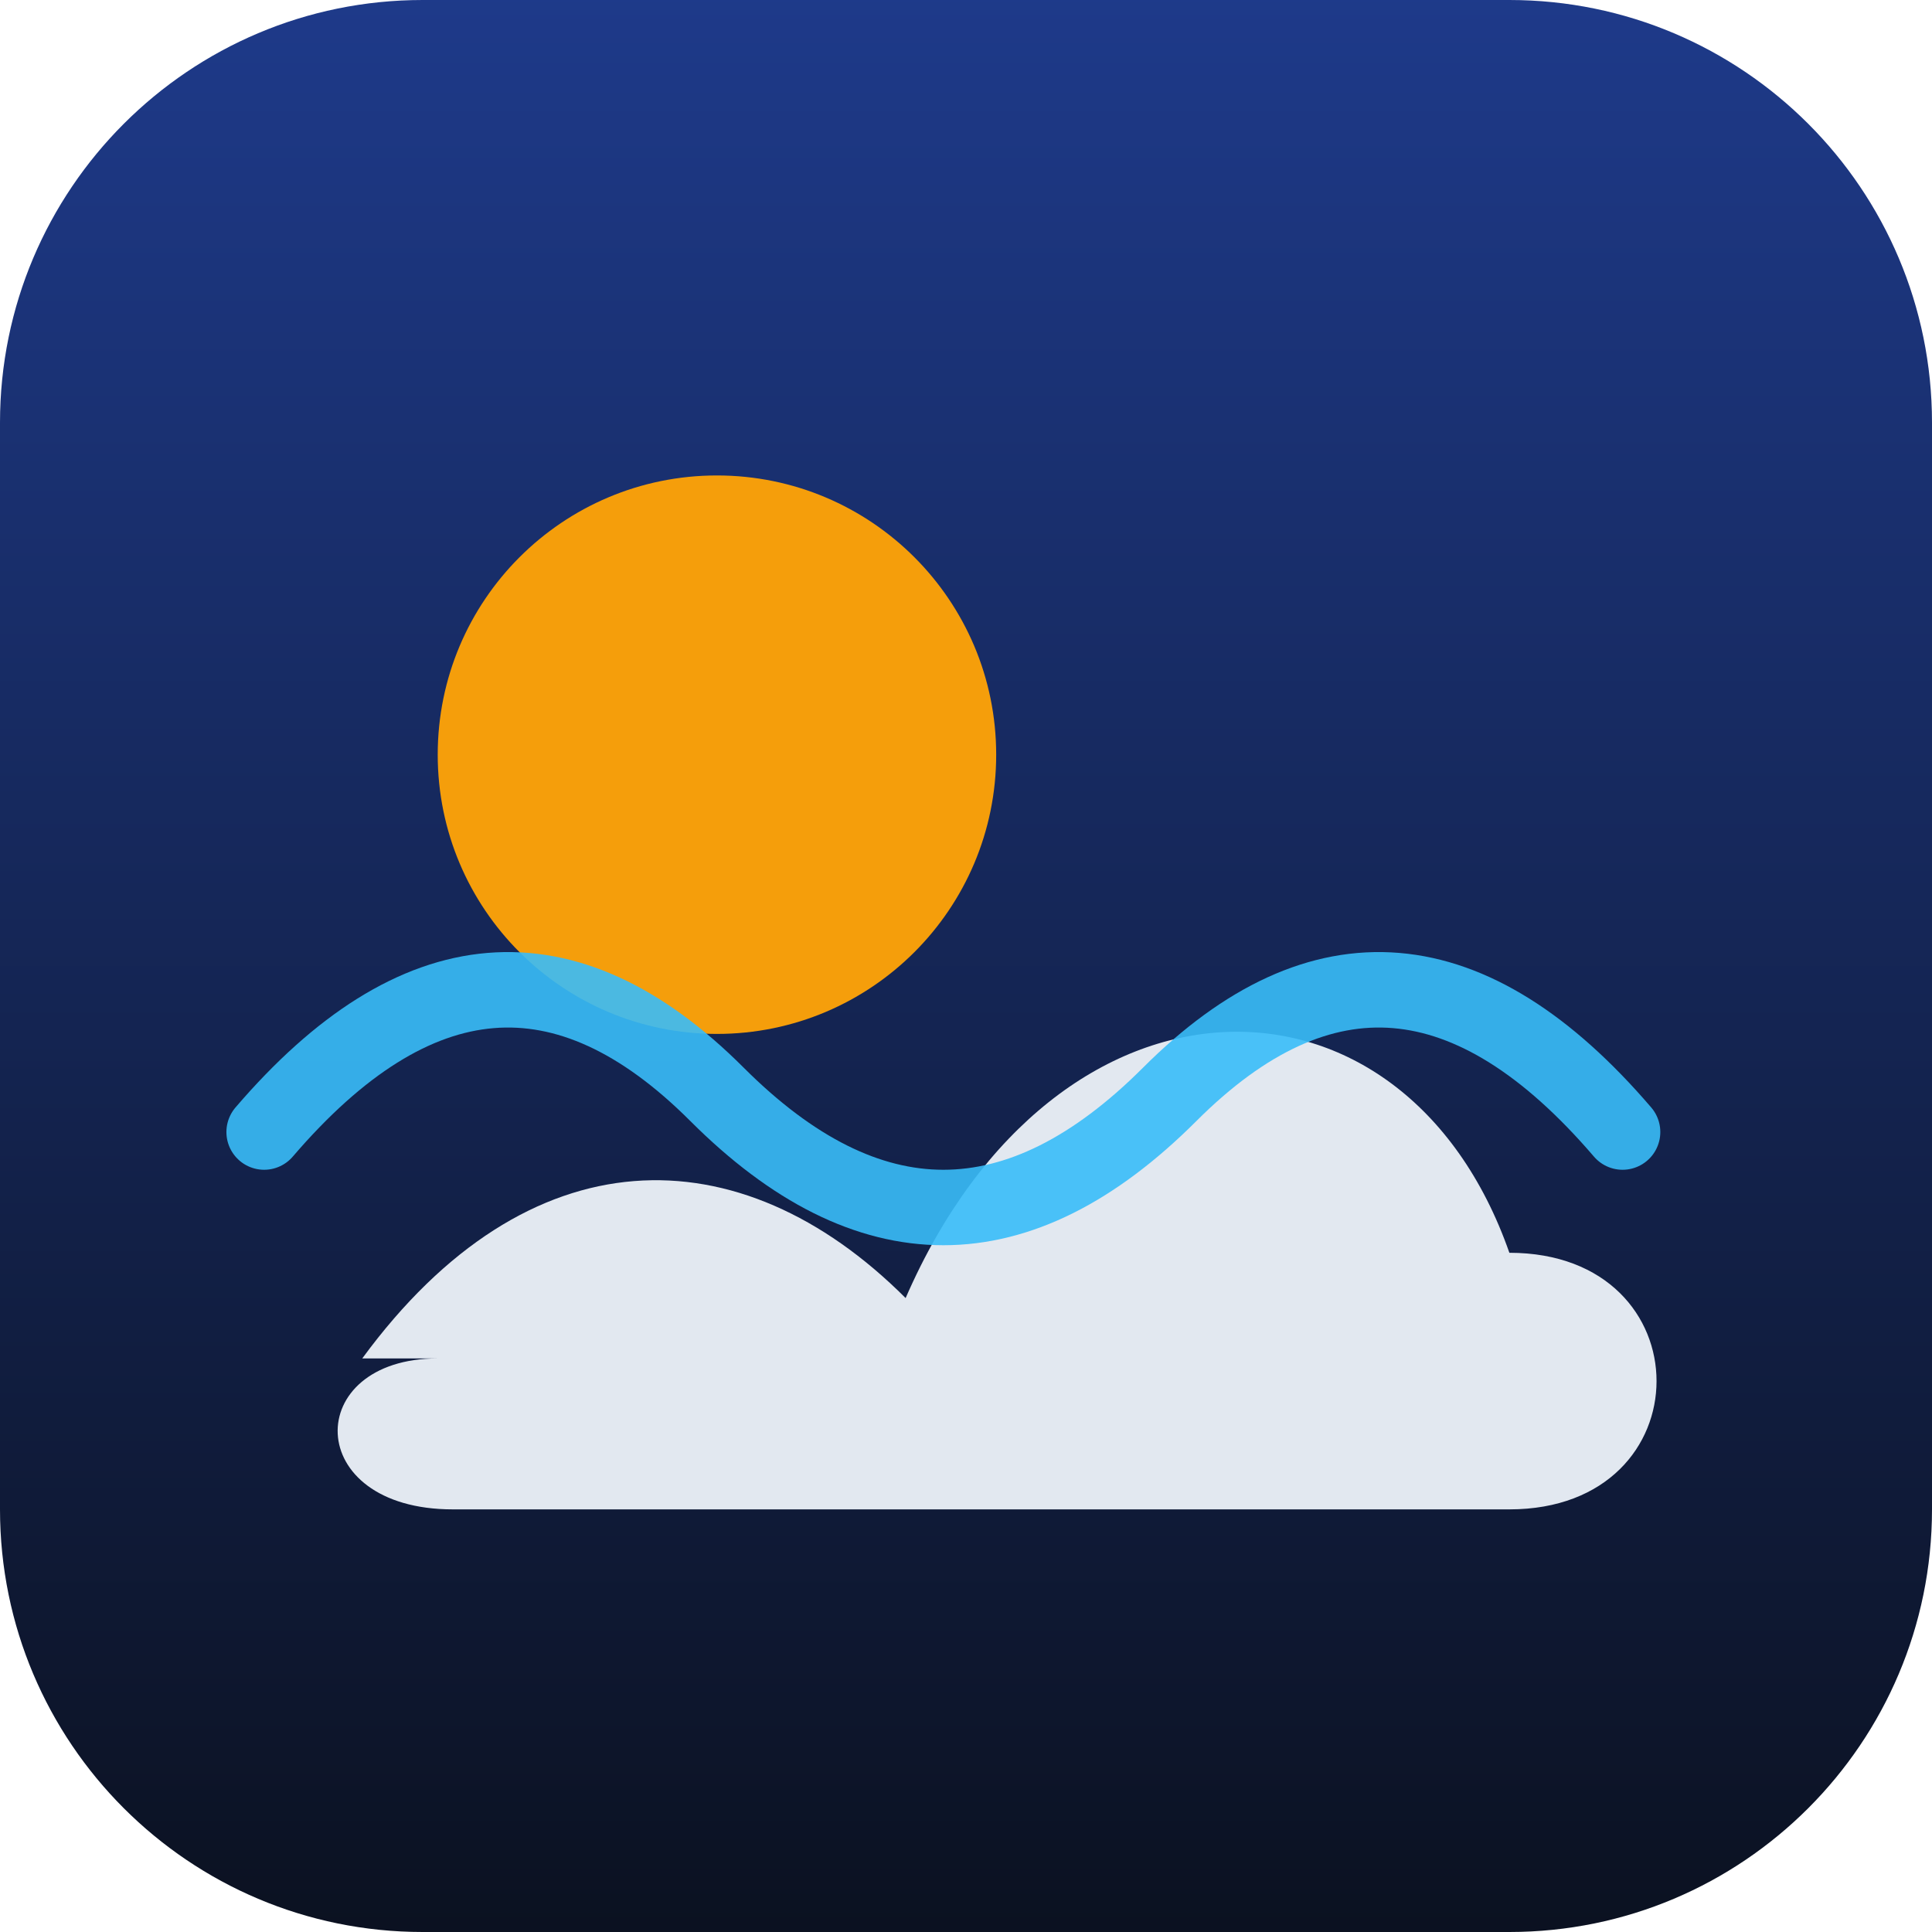
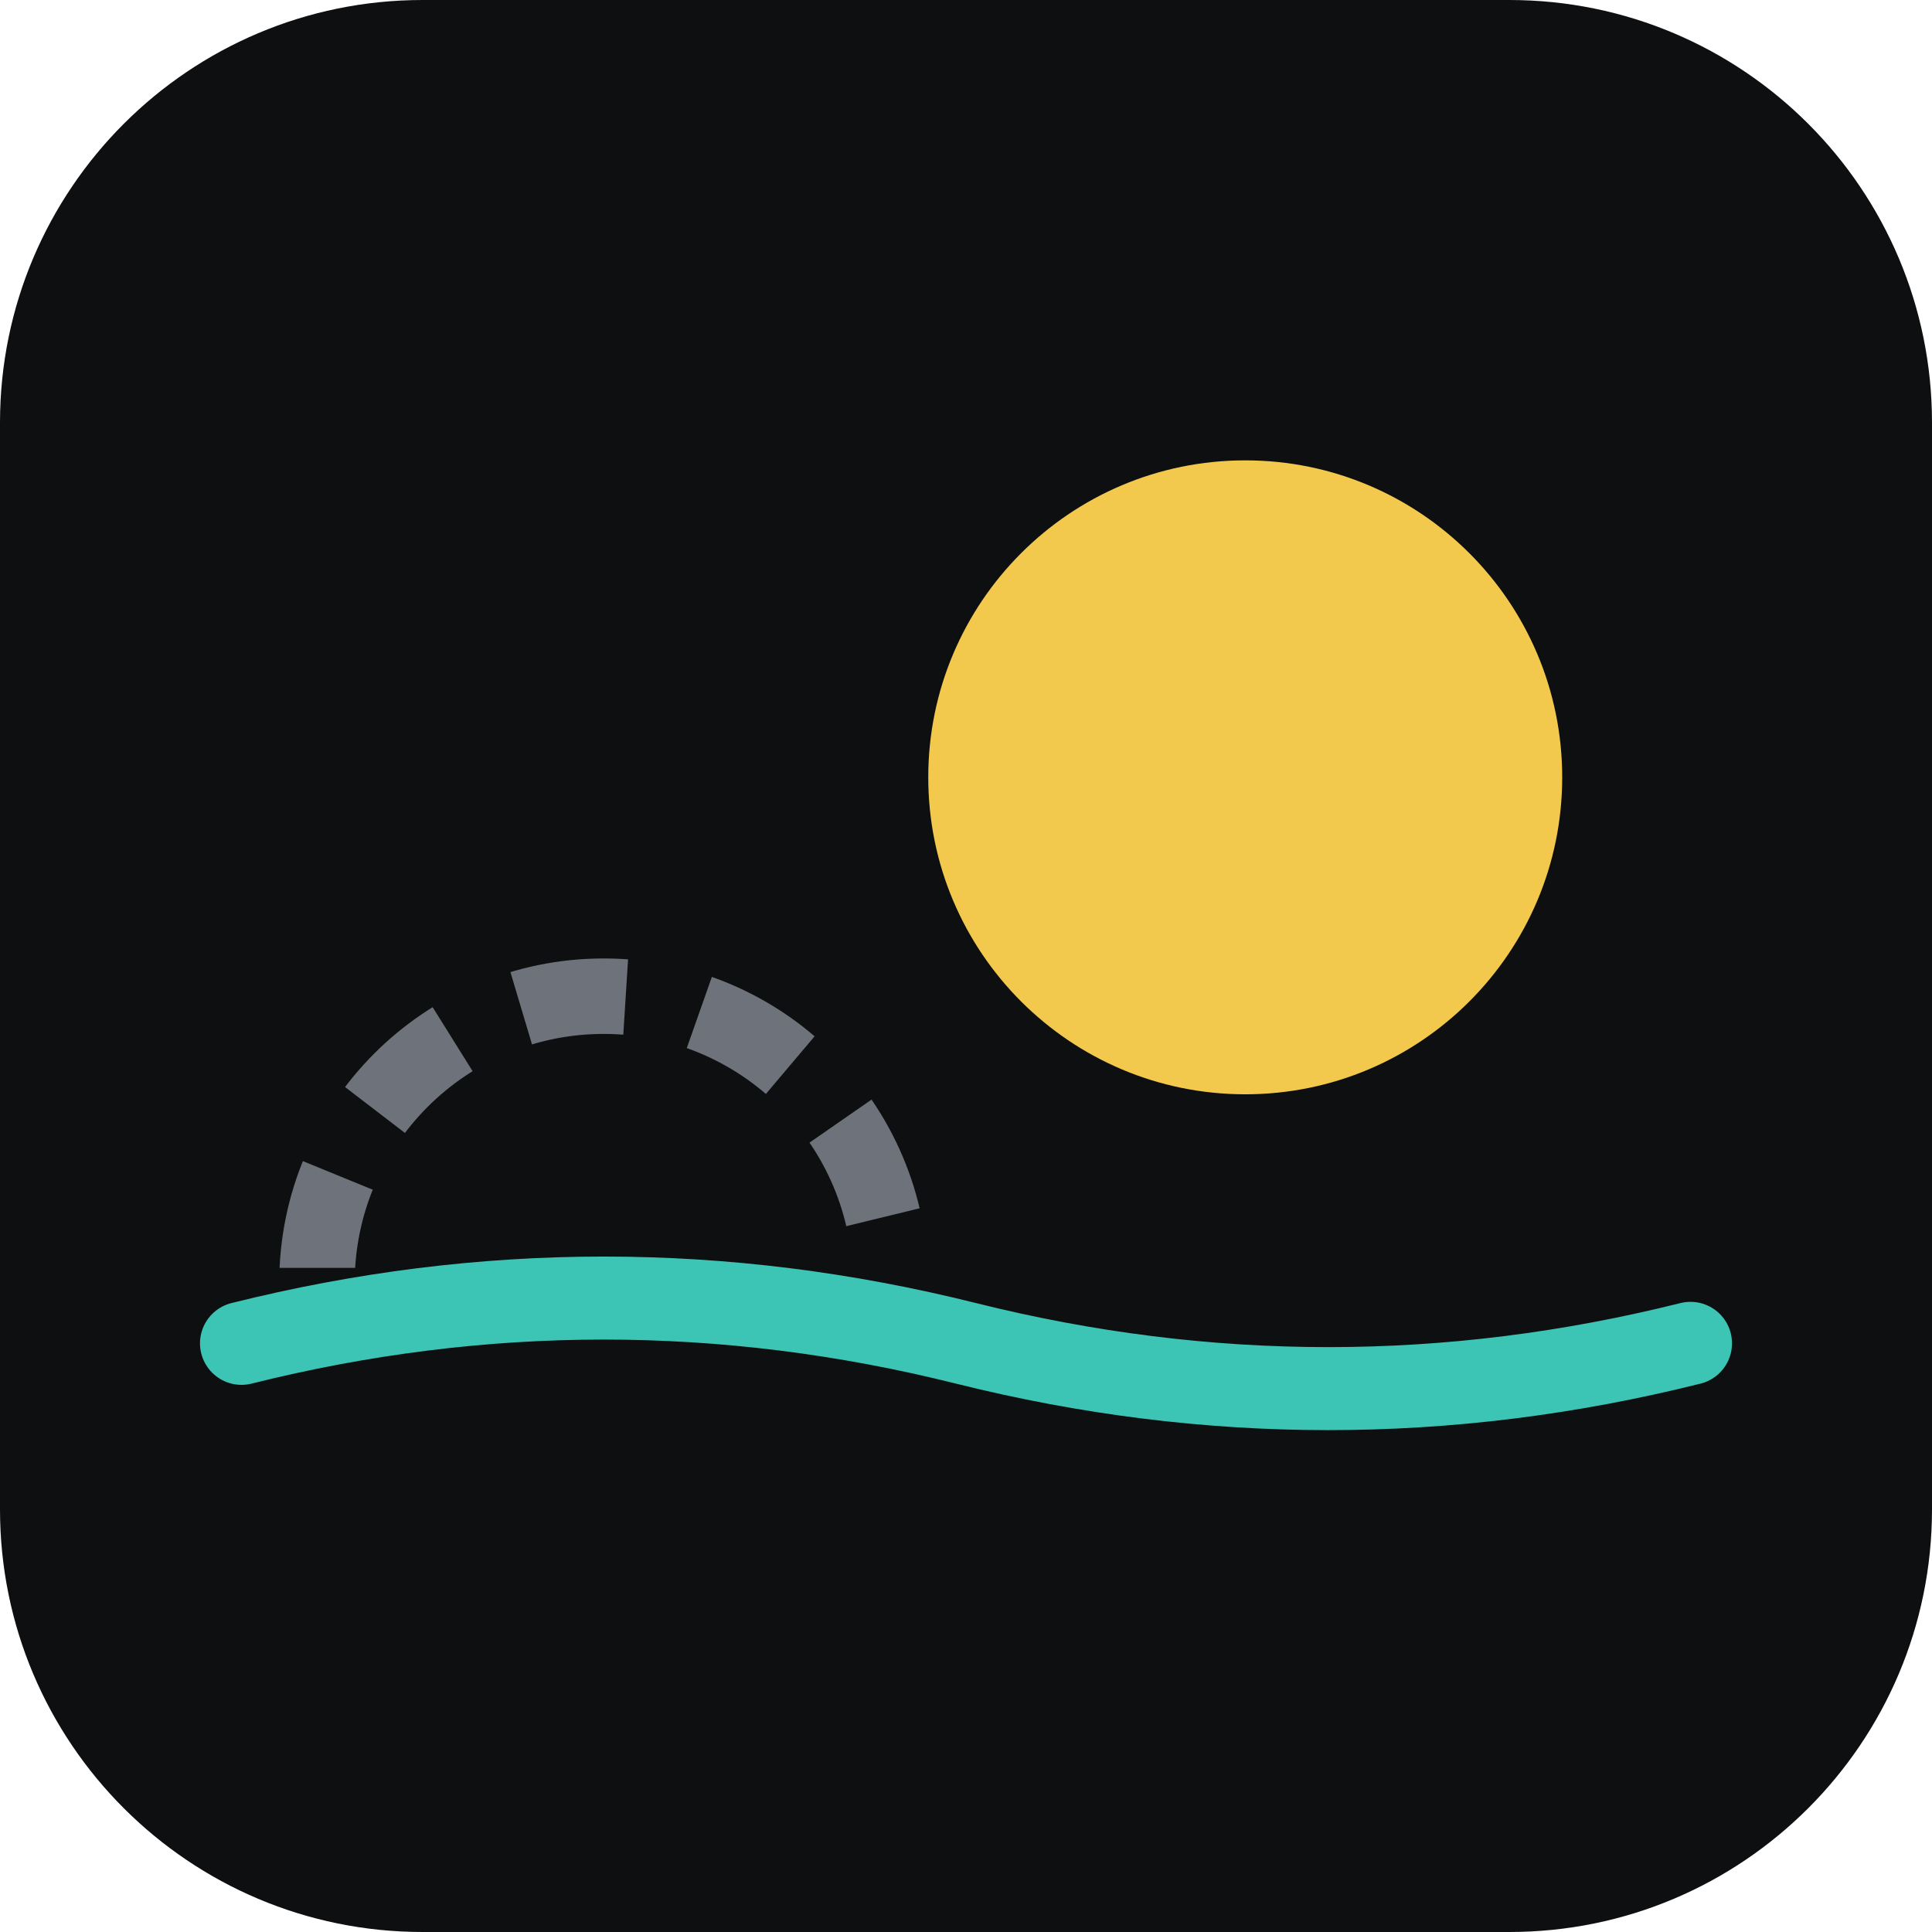
<svg xmlns="http://www.w3.org/2000/svg" viewBox="0 0 512 512">
  <defs>
-     <linearGradient id="sky" x1="0" y1="0" x2="0" y2="1">
-       <stop offset="0" stop-color="#1e3a8a" />
-       <stop offset="1" stop-color="#0b1120" />
-     </linearGradient>
+     <clipPath id="horizon">
+       <rect width="512" height="336" />
+     </clipPath>
  </defs>
-   <rect width="512" height="512" rx="112" fill="url(#sky)" />
-   <circle cx="190" cy="200" r="74" fill="#f59e0b" />
-   <path d="M96 360 C 140 300, 196 300, 240 344 C 280 252, 372 252, 400 332 C 452 332, 452 400, 400 400 L 120 400 C 80 400, 80 360, 116 360 Z" fill="#e2e8f0" />
-   <path d="M70 300 q 60 -70 120 -10 q 60 60 120 0 q 60 -60 120 10" fill="none" stroke="#38bdf8" stroke-width="20" stroke-linecap="round" opacity="0.9" />
+   <rect width="512" height="512" rx="112" fill="#0e0f11" />
+   <circle cx="160" cy="340" r="76" fill="none" stroke="#6e737b" stroke-width="20" stroke-dasharray="28 20" clip-path="url(#horizon)" />
+   <circle cx="330" cy="206" r="84" fill="#f2c94c" />
+   <path d="M64 356 q 96 -24 192 0 t 192 0" fill="none" stroke="#3cc4b4" stroke-width="22" stroke-linecap="round" />
</svg>
